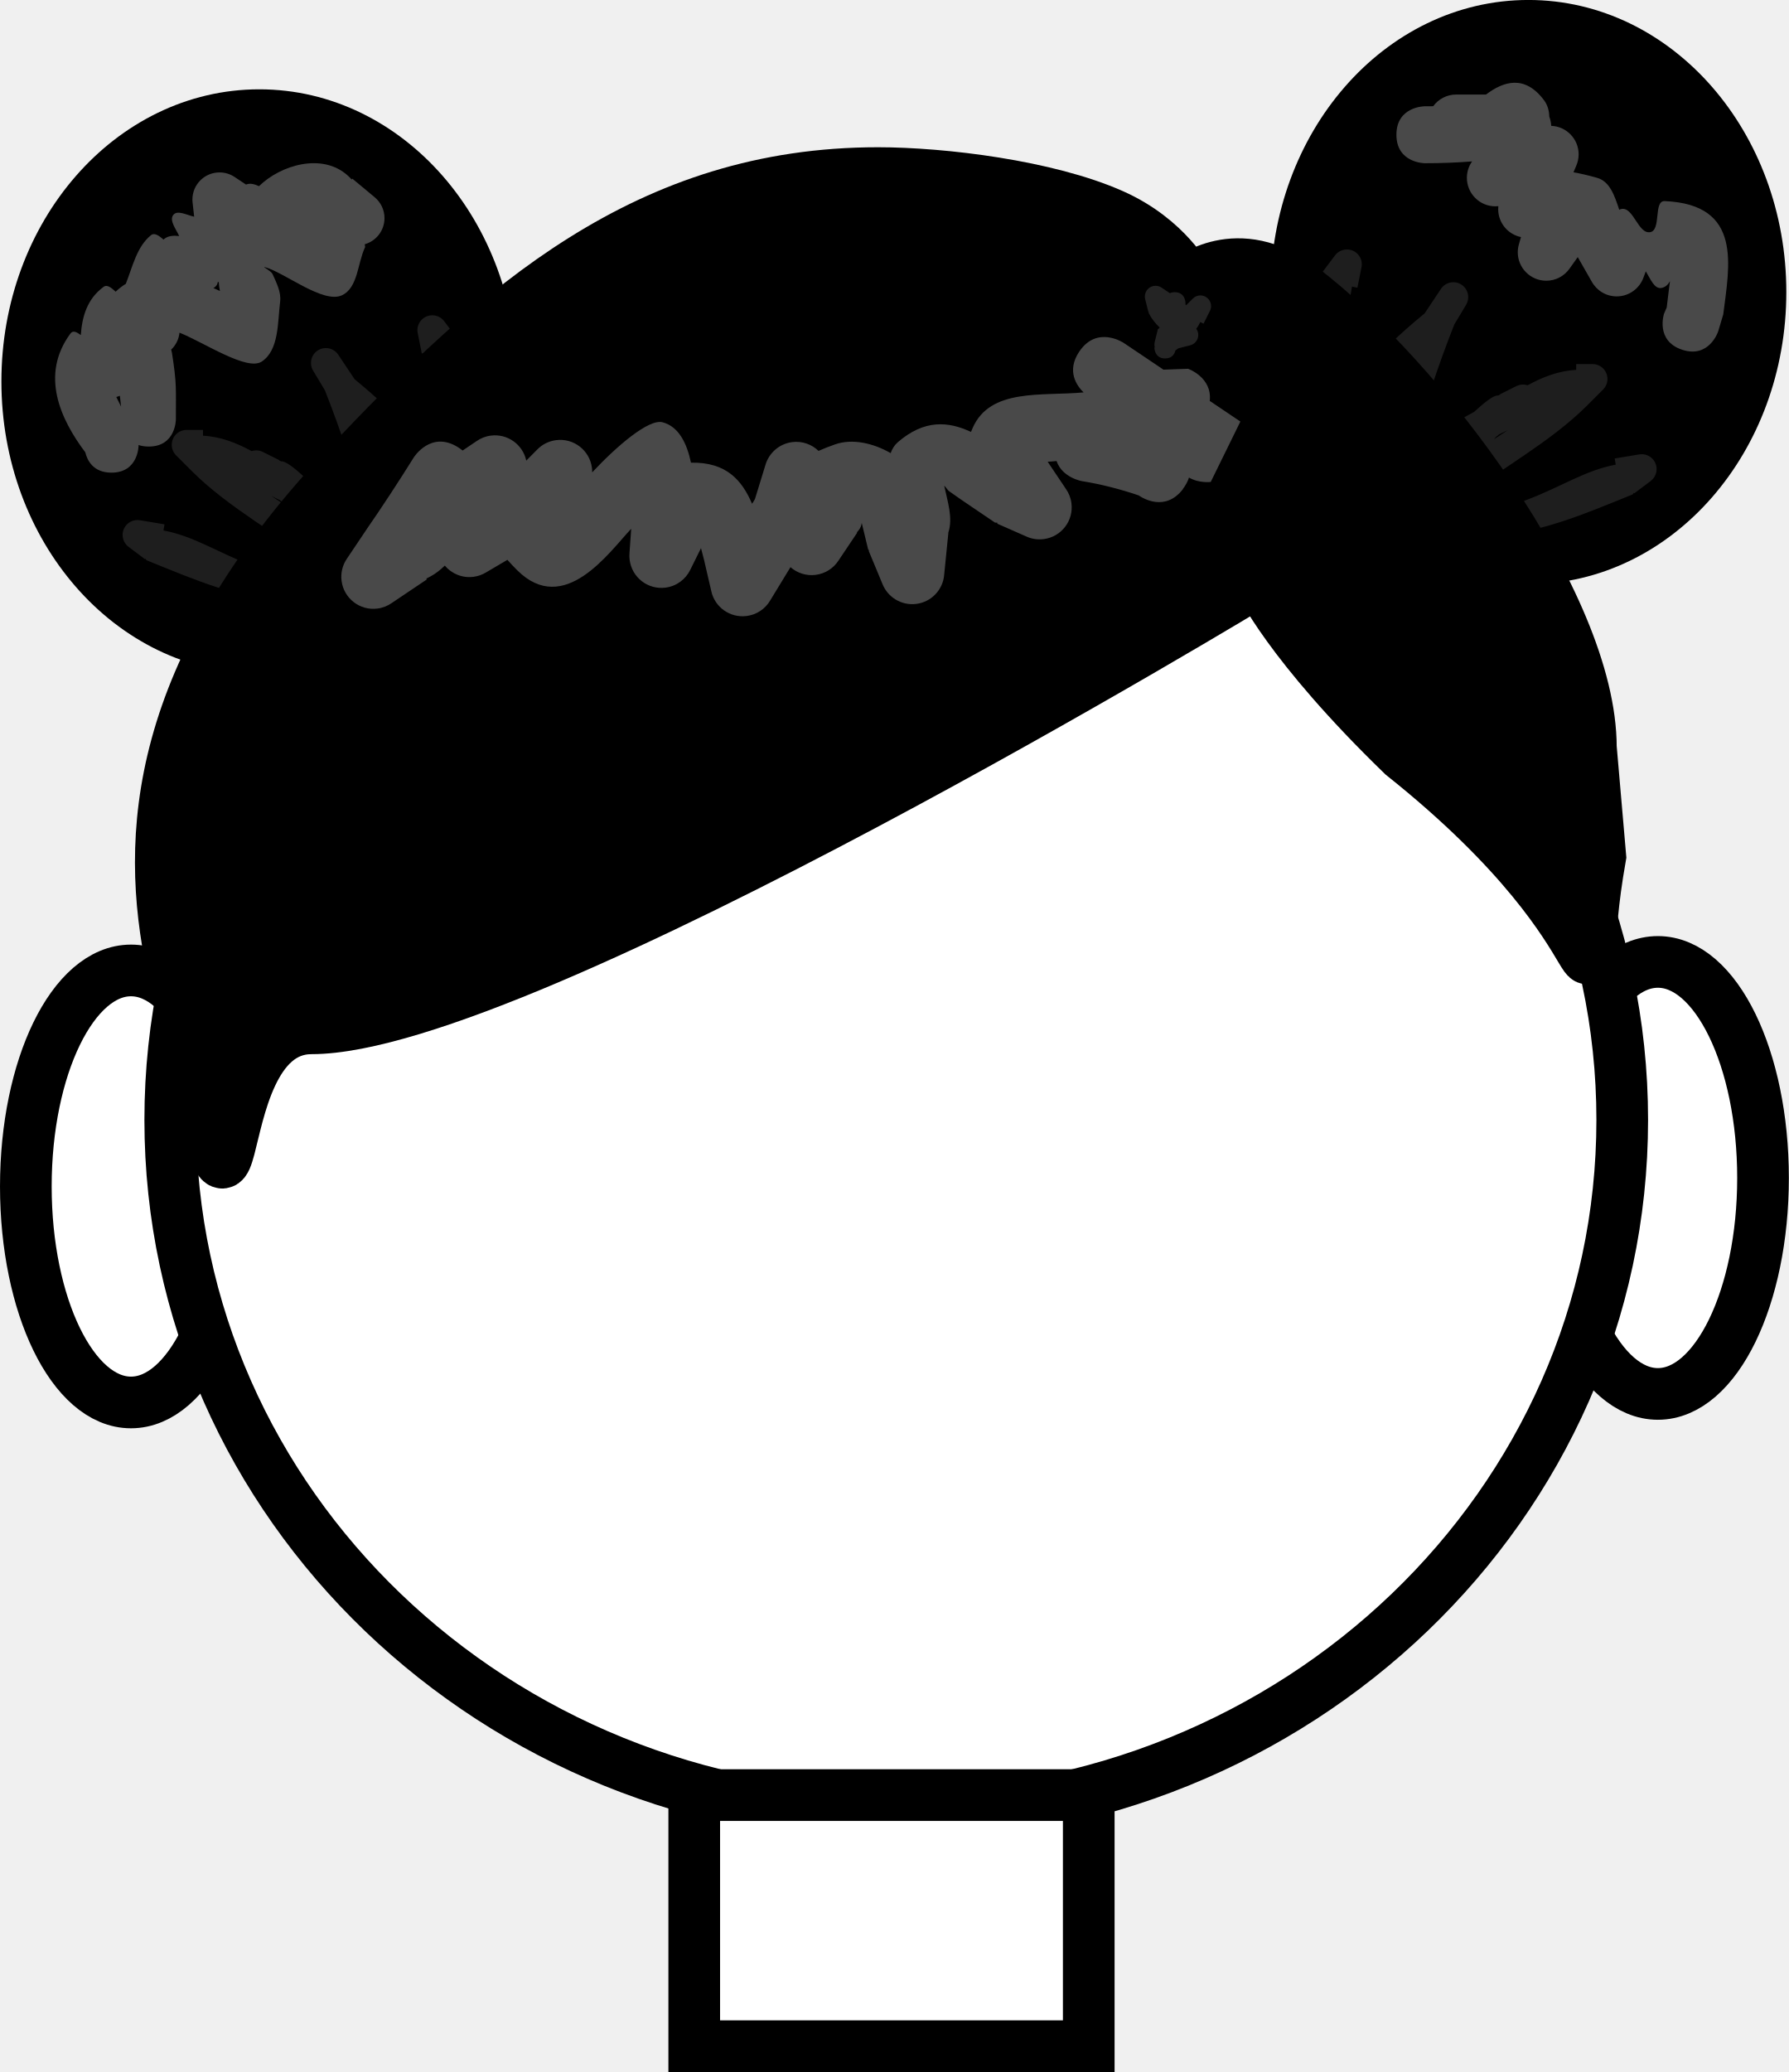
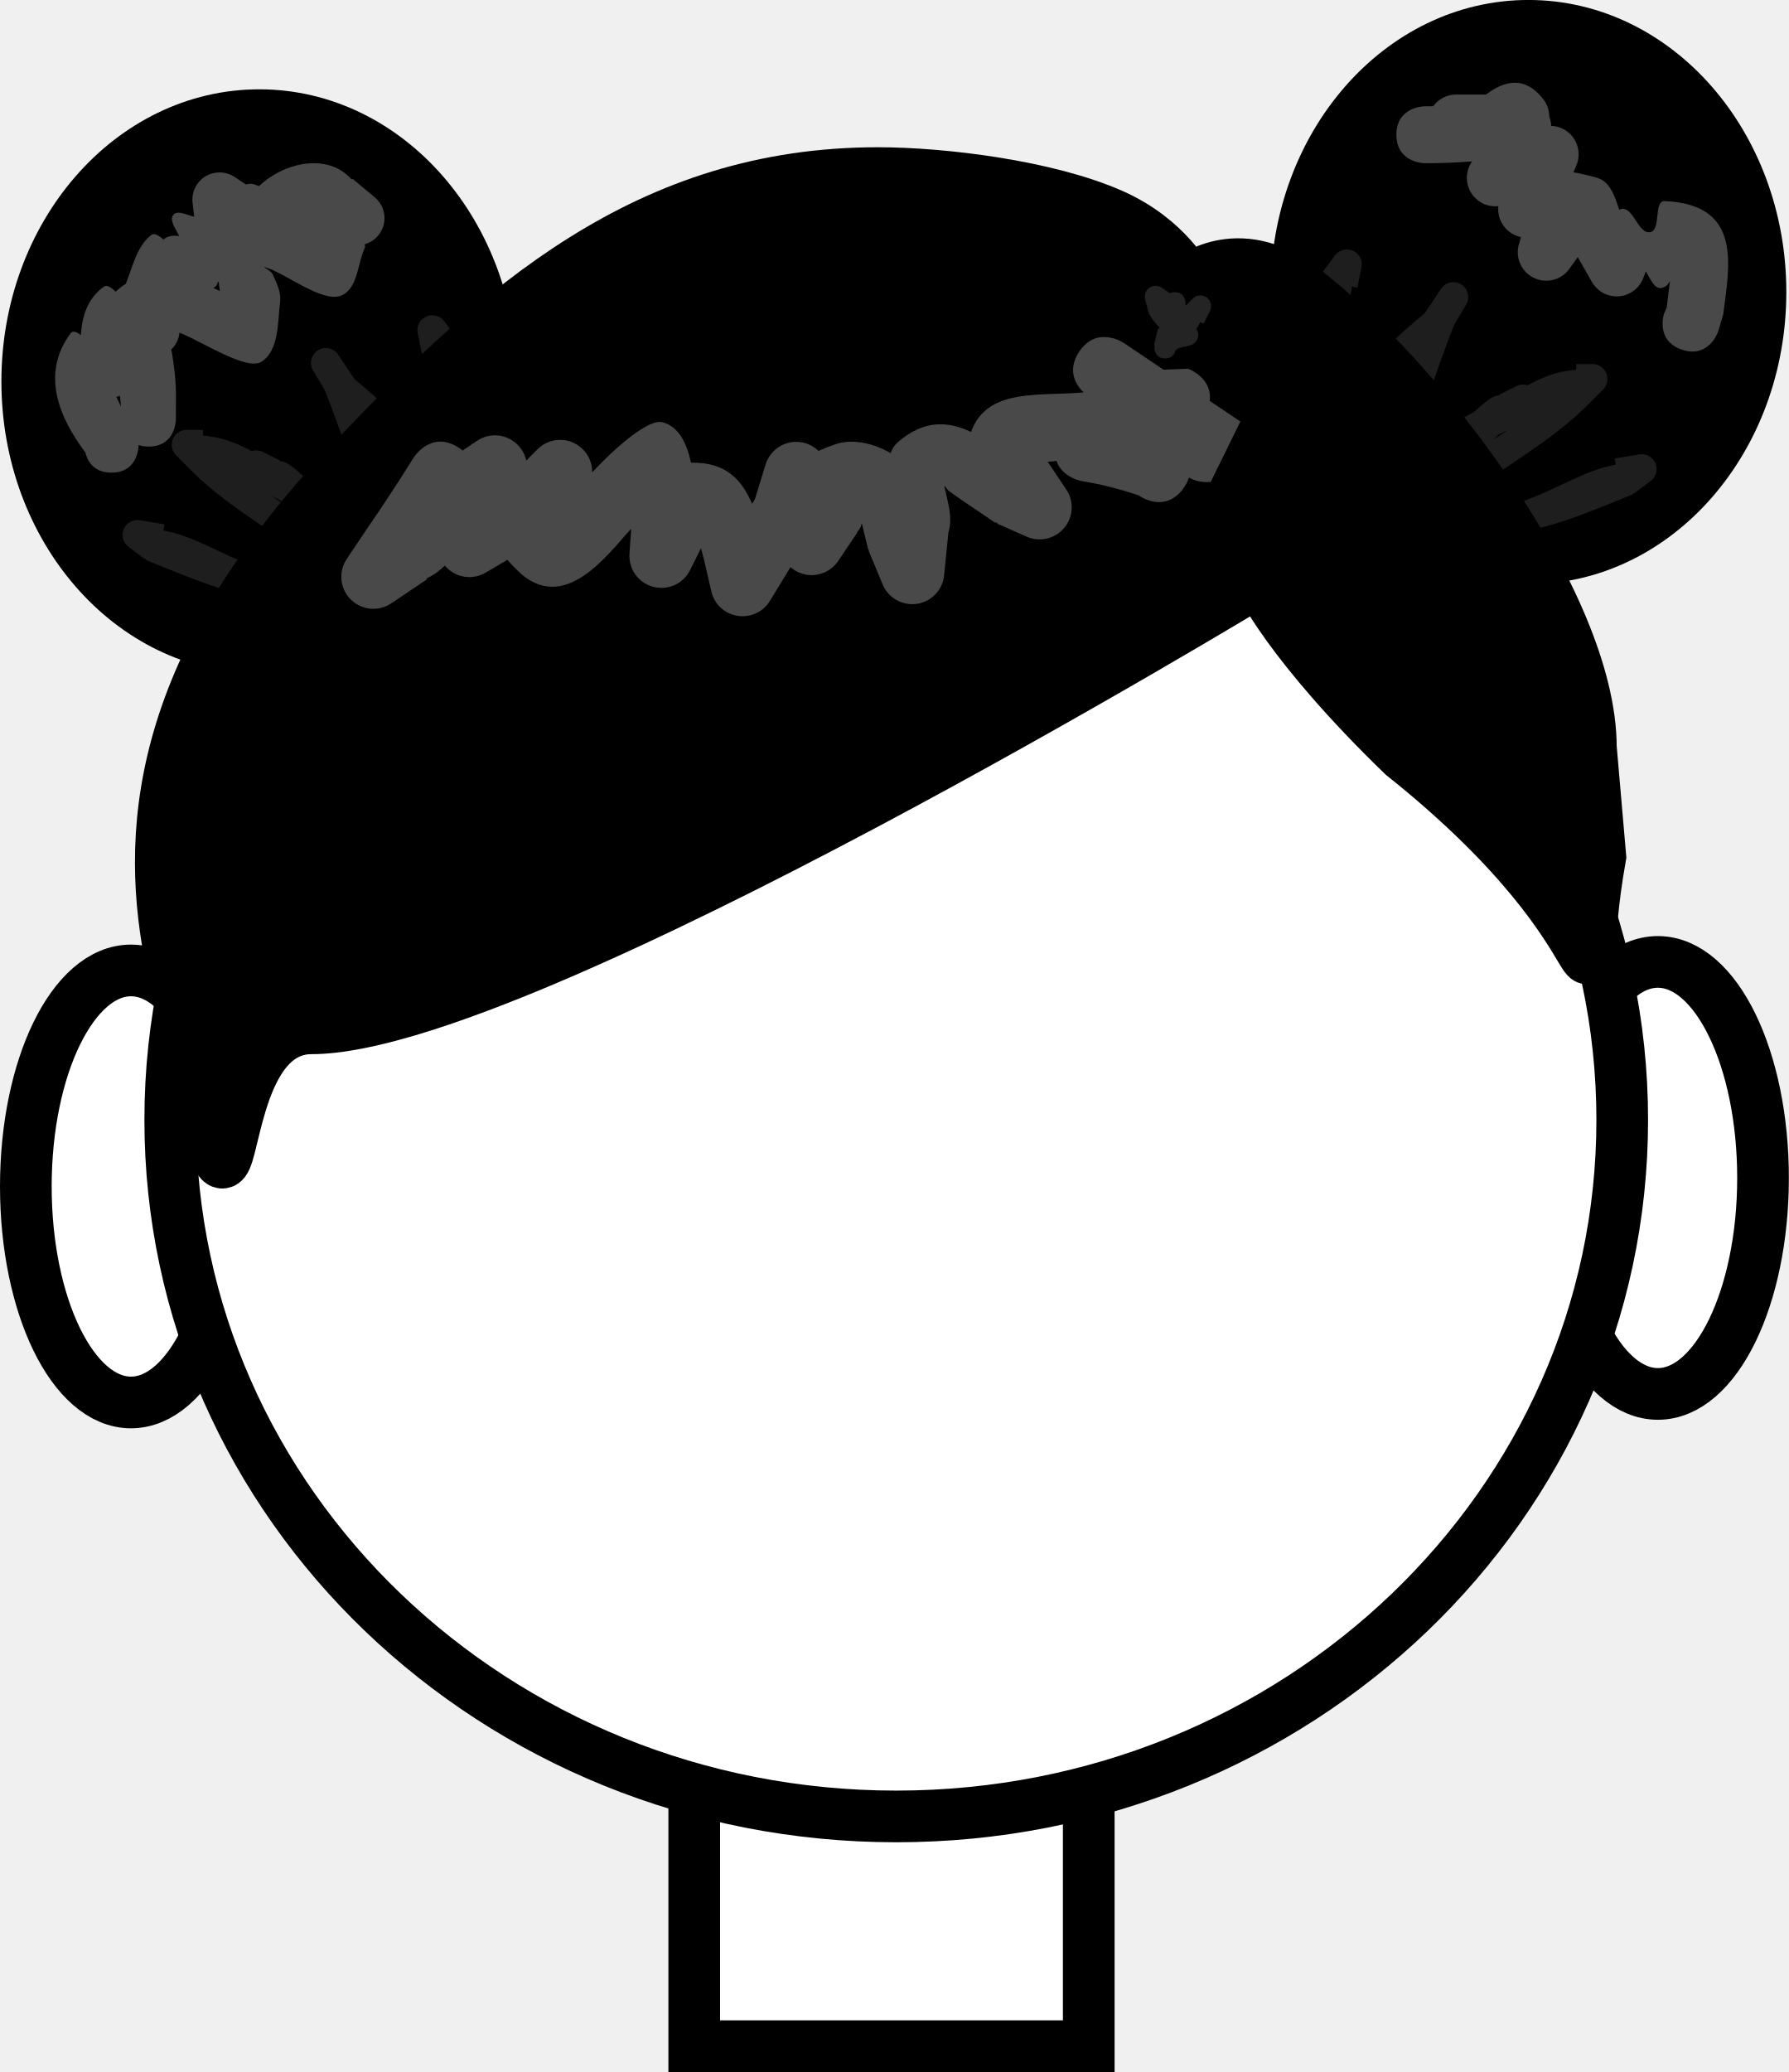
<svg xmlns="http://www.w3.org/2000/svg" version="1.1" width="34.624" height="40.096" viewBox="0,0,34.624,40.096">
-   <g transform="translate(-60.47684,-97.20758)">
+   <g transform="translate(-60.47686,-97.20758)">
    <g stroke-miterlimit="10">
+       <path d="M73.914,136.804v-4.859h7.636v4.859z" fill="#ffffff" stroke="#000000" stroke-width="1" />
      <path d="M94.601,120.002c0,2.309 -0.911,4.18 -2.035,4.18c-1.124,0 -2.035,-1.871 -2.035,-4.18c0,-2.309 0.911,-4.18 2.035,-4.18c1.124,0 2.035,1.871 2.035,4.18z" fill="#ffffff" stroke="#000000" stroke-width="1" />
      <path d="M65.047,120.167c0,2.309 -0.911,4.18 -2.035,4.18c-1.124,0 -2.035,-1.871 -2.035,-4.18c0,-2.309 0.911,-4.18 2.035,-4.18c1.124,0 2.035,1.871 2.035,4.18z" fill="#ffffff" stroke="#000000" stroke-width="1" />
      <path d="M91.876,118.879c0,7.444 -6.291,13.479 -14.052,13.479c-7.761,0 -14.052,-6.035 -14.052,-13.479c0,-7.444 6.291,-13.479 14.052,-13.479c7.761,0 14.052,6.035 14.052,13.479z" fill="#ffffff" stroke="#000000" stroke-width="1" />
-       <path d="M73.914,136.804v-4.859h7.636v4.859z" fill="#ffffff" stroke="#000000" stroke-width="1" />
      <g>
        <path d="M94.552,102.86c0,2.846 -2.011,5.153 -4.492,5.153c-2.481,0 -4.492,-2.307 -4.492,-5.153c0,-2.846 2.011,-5.153 4.492,-5.153c2.481,0 4.492,2.307 4.492,5.153z" fill="#000000" stroke="#000000" stroke-width="1" />
        <path d="M69.988,104.589c0,2.846 -2.011,5.153 -4.492,5.153c-2.481,0 -4.492,-2.307 -4.492,-5.153c0,-2.846 2.011,-5.153 4.492,-5.153c2.481,0 4.492,2.307 4.492,5.153z" fill="#000000" stroke="#000000" stroke-width="1" />
        <path d="M67.98,108.309c-0.102,0.063 -0.209,0.031 -0.317,-0.039l0.195,0.195c0.052,0.052 0.084,0.124 0.084,0.204c0,0.159 -0.129,0.288 -0.288,0.288h-0.317c-0.474,0 -0.894,-0.029 -1.3,-0.1c-0.984,-0.084 -1.74,-0.408 -2.724,-0.808l-0.023,-0.032l-0.008,0.011l-0.314,-0.236c-0.071,-0.052 -0.118,-0.137 -0.118,-0.233c0,-0.159 0.129,-0.288 0.288,-0.288c0.018,0 0.036,0.002 0.053,0.005l0.47,0.078l-0.02,0.119c0.603,0.113 1.047,0.428 1.736,0.687c0.025,0.009 0.051,0.019 0.076,0.027c0.333,0.072 0.686,0.113 1.092,0.113c0,0 0.119,0 0.205,0.077c0.05,0.001 0.1,0.002 0.15,0.002c-0.069,-0.067 -0.139,-0.139 -0.214,-0.197c-0.803,-0.624 -1.77,-1.138 -2.484,-1.846l-0.317,-0.317c-0.052,-0.052 -0.084,-0.124 -0.084,-0.204c0,-0.159 0.129,-0.288 0.288,-0.288h0.317v0.112c0.341,0.018 0.644,0.137 0.941,0.298c0.028,-0.009 0.058,-0.014 0.089,-0.014c0.048,0 0.094,0.012 0.134,0.033l0.312,0.156l-0.003,0.005l0.042,0.019c0.079,-0.012 0.263,0.133 0.461,0.316c0.368,0.209 0.838,0.438 1.156,0.668c0.016,0.009 0.031,0.017 0.047,0.026c-0.254,-0.803 -0.506,-1.595 -0.82,-2.386l-0.226,-0.377c-0.028,-0.044 -0.043,-0.096 -0.043,-0.152c0,-0.159 0.129,-0.288 0.288,-0.288c0.102,0 0.191,0.053 0.242,0.132l0.314,0.471c0.476,0.39 0.987,0.857 1.315,1.344c0.112,-0.409 0.223,-0.791 0.232,-1.217c-0.056,-0.209 -0.109,-0.423 -0.141,-0.645l-0.105,0.021l-0.078,-0.39c-0.004,-0.02 -0.007,-0.041 -0.007,-0.062c0,-0.159 0.129,-0.288 0.288,-0.288c0.095,0 0.18,0.046 0.233,0.118l0.236,0.314l-0.018,0.014l0.048,0.035c0.046,0.175 0.079,0.34 0.1,0.5c0.183,0.327 0.292,0.76 0.323,1.022c0.112,0.949 -0.083,1.815 -0.791,2.338v0.226c0,0.159 -0.129,0.288 -0.288,0.288c-0.15,0 -0.273,-0.115 -0.287,-0.261c-0.036,0.09 -0.115,0.157 -0.212,0.176c-0.045,0.092 -0.111,0.171 -0.206,0.229zM67.289,107.956c0.101,0.099 0.198,0.203 0.288,0.314l0.035,-0.035c-0.109,-0.082 -0.218,-0.194 -0.324,-0.278zM68.181,107.128c0.072,-0.032 0.14,-0.024 0.194,-0.004c0.01,-0.06 0.024,-0.124 0.04,-0.189c-0.007,-0.176 -0.039,-0.346 -0.134,-0.492c-0.123,-0.189 -0.3,-0.369 -0.485,-0.55c0.134,0.393 0.258,0.789 0.372,1.188c0.004,0.015 0.009,0.031 0.013,0.047zM65.727,106.805c0.09,0.06 0.18,0.119 0.27,0.178c-0.015,-0.016 -0.029,-0.032 -0.043,-0.048c-0.02,-0.016 -0.039,-0.032 -0.059,-0.048c-0.056,-0.027 -0.112,-0.055 -0.168,-0.082z" fill="#1e1e1e" stroke="none" stroke-width="0.5" />
        <path d="M87.203,106.805c-0.097,-0.019 -0.176,-0.087 -0.212,-0.176c-0.014,0.146 -0.137,0.261 -0.287,0.261c-0.159,0 -0.288,-0.129 -0.288,-0.288v-0.226c-0.708,-0.523 -0.902,-1.389 -0.791,-2.338c0.031,-0.261 0.14,-0.695 0.323,-1.022c0.021,-0.159 0.053,-0.325 0.1,-0.5l0.048,-0.035l-0.018,-0.014l0.236,-0.314c0.052,-0.071 0.137,-0.118 0.233,-0.118c0.159,0 0.288,0.129 0.288,0.288c0,0.021 -0.002,0.042 -0.007,0.062l-0.078,0.39l-0.105,-0.021c-0.032,0.222 -0.084,0.436 -0.141,0.645c0.009,0.425 0.12,0.808 0.232,1.217c0.329,-0.487 0.839,-0.954 1.315,-1.344l0.314,-0.471c0.051,-0.079 0.141,-0.132 0.242,-0.132c0.159,0 0.288,0.129 0.288,0.288c0,0.056 -0.016,0.108 -0.043,0.152l-0.226,0.377c-0.314,0.791 -0.567,1.583 -0.82,2.386c0.016,-0.009 0.031,-0.017 0.047,-0.026c0.318,-0.23 0.789,-0.459 1.156,-0.668c0.198,-0.182 0.382,-0.328 0.461,-0.316l0.042,-0.019l-0.003,-0.005l0.312,-0.156c0.04,-0.021 0.086,-0.033 0.134,-0.033c0.031,0 0.061,0.005 0.089,0.014c0.297,-0.161 0.6,-0.28 0.941,-0.298v-0.112h0.317c0.159,0 0.288,0.129 0.288,0.288c0,0.08 -0.032,0.152 -0.084,0.204l-0.317,0.317c-0.713,0.709 -1.681,1.223 -2.484,1.846c-0.075,0.058 -0.145,0.13 -0.214,0.197c0.05,-0 0.1,-0.001 0.15,-0.002c0.085,-0.077 0.205,-0.077 0.205,-0.077c0.406,0 0.759,-0.041 1.092,-0.113c0.025,-0.009 0.051,-0.018 0.076,-0.027c0.689,-0.259 1.134,-0.574 1.736,-0.687l-0.02,-0.119l0.47,-0.078c0.017,-0.003 0.035,-0.005 0.053,-0.005c0.159,0 0.288,0.129 0.288,0.288c0,0.095 -0.046,0.18 -0.118,0.233l-0.314,0.236l-0.008,-0.011l-0.023,0.032c-0.984,0.4 -1.74,0.724 -2.724,0.808c-0.406,0.071 -0.826,0.1 -1.3,0.1h-0.317c-0.159,0 -0.288,-0.129 -0.288,-0.288c0,-0.08 0.032,-0.152 0.084,-0.204l0.195,-0.195c-0.107,0.07 -0.214,0.102 -0.317,0.039c-0.095,-0.058 -0.161,-0.138 -0.206,-0.229zM87.776,106.96l0.035,0.035c0.091,-0.111 0.187,-0.215 0.288,-0.314c-0.106,0.085 -0.215,0.197 -0.324,0.278zM87.22,105.807c0.115,-0.4 0.239,-0.795 0.372,-1.188c-0.185,0.181 -0.362,0.362 -0.485,0.55c-0.095,0.146 -0.127,0.316 -0.134,0.492c0.015,0.065 0.03,0.129 0.04,0.189c0.054,-0.02 0.122,-0.029 0.194,0.004c0.004,-0.016 0.009,-0.032 0.013,-0.047zM89.494,105.613c-0.019,0.016 -0.039,0.032 -0.059,0.048c-0.014,0.016 -0.029,0.032 -0.043,0.048c0.09,-0.059 0.18,-0.118 0.27,-0.178c-0.056,0.027 -0.112,0.055 -0.168,0.082z" fill="#1e1e1e" stroke="none" stroke-width="0.5" />
        <path d="M91.452,113.783c-0.643,3.638 0.915,1.815 -3.827,-1.963c-2.226,-2.157 -2.772,-3.375 -2.772,-3.375c0,0 -14.26,8.662 -18.347,8.662c-2.303,0 -1.041,6.58 -2.694,-1.193c-0.533,-2.508 -0.355,-5.7 3.314,-9.609c3.02,-3.217 5.907,-5.748 10.345,-5.748c1.249,0 3.281,0.247 4.541,0.808c1.059,0.471 1.464,1.273 1.464,1.273c0,0 0.948,-0.8 2.183,0.134c2.305,1.744 5.61,6.108 5.61,8.899z" fill="#000000" stroke="#000000" stroke-width="1" />
        <path d="M83.228,103.988c-0.014,0.061 -0.06,0.156 -0.2,0.156c-0.207,0 -0.207,-0.207 -0.207,-0.207l0.006,-0.014c-0.004,-0.015 -0.006,-0.031 -0.006,-0.048c0,-0.019 0.003,-0.037 0.007,-0.055l0.057,-0.229l-0.004,-0.004l0.007,-0.007l0.001,-0.003l0.002,0.001l0.031,-0.031l-0,-0.002c-0.086,-0.083 -0.16,-0.175 -0.212,-0.28l0.001,-0.023l-0.007,0.002l-0.061,-0.244c-0.005,-0.017 -0.007,-0.036 -0.007,-0.055c0,-0.114 0.093,-0.207 0.207,-0.207c0.043,0 0.084,0.013 0.117,0.036l0.16,0.107c0.025,-0.012 0.057,-0.019 0.095,-0.019c0.207,0 0.207,0.207 0.207,0.207c0,0.011 0,0.022 0,0.033c0.005,0.004 0.01,0.008 0.014,0.012l0.129,-0.129c0.037,-0.037 0.089,-0.061 0.146,-0.061c0.114,0 0.207,0.093 0.207,0.207c0,0.035 -0.009,0.067 -0.024,0.096l-0.122,0.244l-0.063,-0.031c-0.022,0.046 -0.047,0.09 -0.078,0.129c0.024,0.034 0.039,0.075 0.039,0.12c0,0.098 -0.069,0.181 -0.161,0.202l-0.222,0.056c-0.019,0.014 -0.038,0.028 -0.058,0.041z" fill="#242424" stroke="none" stroke-width="0.5" />
        <path d="M83.373,106.673c-0.343,0.445 -0.779,0.175 -0.857,0.121c-0.357,-0.121 -0.725,-0.216 -1.097,-0.276c0,0 -0.38,-0.063 -0.492,-0.389c-0.057,0.006 -0.115,0.011 -0.172,0.014l0.353,0.526c0.056,0.08 0.094,0.174 0.107,0.277c0.044,0.34 -0.196,0.65 -0.536,0.694c-0.12,0.015 -0.236,-0.004 -0.338,-0.051l-0.563,-0.248l0.007,-0.017l-0.05,-0.004c-0.296,-0.203 -0.597,-0.399 -0.889,-0.608c-0.035,-0.025 -0.1,-0.135 -0.091,-0.093c0.061,0.291 0.17,0.606 0.079,0.889c-0.001,0.003 -0.002,0.006 -0.003,0.009l0.002,0l-0.081,0.811c-0.022,0.287 -0.243,0.528 -0.539,0.566c-0.288,0.037 -0.556,-0.13 -0.657,-0.389l-0.266,-0.64l0.01,-0.004l-0.02,-0.022c-0.039,-0.171 -0.085,-0.341 -0.124,-0.512c-0.008,0.051 -0.024,0.098 -0.057,0.138c-0.012,0.015 -0.025,0.031 -0.038,0.046l0.007,0.005l-0.365,0.544c-0.096,0.145 -0.252,0.248 -0.438,0.272c-0.183,0.024 -0.358,-0.036 -0.488,-0.149l-0.395,0.648c-0.094,0.158 -0.257,0.272 -0.454,0.297c-0.321,0.041 -0.617,-0.171 -0.684,-0.482l-0.139,-0.6l0,-0c-0.019,-0.077 -0.041,-0.154 -0.06,-0.231l-0.206,0.416c-0.088,0.184 -0.264,0.32 -0.481,0.348c-0.34,0.044 -0.65,-0.196 -0.694,-0.536c-0.006,-0.046 -0.007,-0.091 -0.003,-0.135l0.033,-0.468c-0.004,0.004 -0.007,0.008 -0.011,0.012c-0.415,0.441 -1.285,1.693 -2.194,0.792c-0.072,-0.072 -0.136,-0.139 -0.191,-0.203l-0.409,0.241c-0.073,0.045 -0.157,0.076 -0.248,0.088c-0.218,0.028 -0.424,-0.061 -0.555,-0.217c-0.081,0.079 -0.169,0.149 -0.269,0.205c-0.029,0.016 -0.059,0.032 -0.089,0.046l0.011,0.016l-0.68,0.457c-0.08,0.056 -0.174,0.094 -0.277,0.107c-0.34,0.044 -0.65,-0.196 -0.694,-0.536c-0.02,-0.156 0.02,-0.306 0.102,-0.427l0.366,-0.545l0.001,0.001l0.001,-0.005c0.321,-0.463 0.629,-0.935 0.928,-1.413c0,0 0.328,-0.526 0.854,-0.198c0.034,0.021 0.064,0.043 0.091,0.065l0.27,-0.182c0.08,-0.056 0.174,-0.094 0.277,-0.107c0.322,-0.041 0.618,0.172 0.685,0.484l0.212,-0.214c0.094,-0.097 0.22,-0.163 0.365,-0.182c0.34,-0.044 0.65,0.196 0.694,0.536c0.004,0.029 0.005,0.058 0.005,0.087c0.485,-0.518 1.097,-1.039 1.362,-0.969c0.315,0.083 0.471,0.409 0.55,0.782c0.691,-0.014 0.99,0.347 1.182,0.795c0.02,-0.03 0.039,-0.059 0.056,-0.09l0.202,-0.657c0.066,-0.231 0.264,-0.413 0.518,-0.446c0.195,-0.025 0.38,0.043 0.511,0.17c0.092,-0.041 0.197,-0.083 0.317,-0.125c0.338,-0.12 0.748,-0.023 1.079,0.168c0.028,-0.08 0.071,-0.151 0.136,-0.209c0.517,-0.449 0.984,-0.405 1.419,-0.201c0.01,-0.024 0.02,-0.049 0.031,-0.074c0.339,-0.779 1.335,-0.615 2.148,-0.691c-0.13,-0.126 -0.337,-0.412 -0.084,-0.789c0.346,-0.515 0.86,-0.169 0.86,-0.169c0.257,0.172 0.513,0.345 0.77,0.518l0.476,-0.017c0,0 0.472,0.165 0.42,0.622c0.198,0.133 0.395,0.267 0.593,0.399l-0.574,1.169c0,0 -0.226,0.029 -0.421,-0.085c-0.022,0.07 -0.06,0.145 -0.119,0.222z" fill="#494949" stroke="none" stroke-width="0.5" />
        <path d="M67.544,101.989c-0.149,0.311 -0.136,0.785 -0.447,0.932c-0.363,0.172 -1.117,-0.444 -1.494,-0.544c-0.064,-0.017 0.122,0.073 0.149,0.133c0.075,0.169 0.17,0.351 0.147,0.534c-0.05,0.402 -0.019,0.939 -0.357,1.161c-0.285,0.187 -1.105,-0.364 -1.591,-0.56c-0.013,0.129 -0.072,0.244 -0.161,0.328c0.007,0.023 0.012,0.044 0.015,0.063c0.097,0.616 0.075,0.688 0.076,1.288c0,0 0,0.525 -0.525,0.525c-0.078,0 -0.144,-0.011 -0.2,-0.031l0.003,0.011c0,0 0,0.525 -0.525,0.525c-0.353,0 -0.469,-0.238 -0.506,-0.393c-0.481,-0.639 -0.88,-1.498 -0.287,-2.3c0.048,-0.066 0.12,-0.029 0.2,0.03c0.025,-0.353 0.119,-0.696 0.44,-0.932c0.07,-0.052 0.151,0.017 0.234,0.093c0.061,-0.057 0.127,-0.109 0.197,-0.152c0.133,-0.337 0.212,-0.718 0.487,-0.941c0.068,-0.055 0.155,0.009 0.243,0.085c0.005,-0.005 0.01,-0.01 0.015,-0.014c0.079,-0.063 0.181,-0.066 0.288,-0.055c-0.065,-0.14 -0.195,-0.302 -0.115,-0.407c0.079,-0.103 0.259,0.001 0.405,0.033l-0.03,-0.267c-0.003,-0.021 -0.004,-0.043 -0.004,-0.065c0,-0.29 0.235,-0.525 0.525,-0.525c0.11,0 0.212,0.034 0.297,0.092l0.215,0.143c0.002,-0.001 0.004,-0.001 0.006,-0.002c0.08,-0.03 0.163,-0.004 0.246,0.033c0.423,-0.413 1.226,-0.649 1.717,-0.206c0.027,0.024 0.053,0.05 0.077,0.077l0.013,-0.016l0.43,0.358c0.117,0.096 0.192,0.242 0.192,0.406c0,0.24 -0.161,0.443 -0.382,0.505zM64.734,102.839c-0.013,-0.062 -0.021,-0.121 -0.022,-0.17c-0.006,-0.002 -0.013,-0.005 -0.019,-0.007c-0.004,0.036 -0.019,0.069 -0.049,0.095c-0.012,0.01 -0.025,0.019 -0.038,0.025c0.041,0.016 0.085,0.036 0.127,0.057zM62.728,104.89c0.031,0.061 0.061,0.123 0.092,0.185c-0.006,-0.067 -0.014,-0.137 -0.023,-0.209c-0.021,0.009 -0.044,0.017 -0.069,0.024z" fill="#494949" stroke="none" stroke-width="0.5" />
        <path d="M93.034,103.975c-0.523,-0.174 -0.349,-0.697 -0.349,-0.697l0.052,-0.121c0.021,-0.169 0.04,-0.339 0.063,-0.508c-0.038,0.068 -0.089,0.117 -0.165,0.131c-0.139,0.025 -0.213,-0.177 -0.303,-0.322l-0.043,0.115c-0.075,0.215 -0.28,0.37 -0.52,0.37c-0.209,0 -0.39,-0.116 -0.484,-0.287l-0.27,-0.473l-0.157,0.22c-0.1,0.143 -0.265,0.237 -0.453,0.237c-0.304,0 -0.551,-0.247 -0.551,-0.551c0,-0.057 0.009,-0.112 0.025,-0.164l0.037,-0.13c-0.251,-0.051 -0.441,-0.273 -0.441,-0.54c0,-0.02 0.001,-0.039 0.003,-0.058c-0.019,0.002 -0.039,0.003 -0.058,0.003c-0.304,0 -0.551,-0.247 -0.551,-0.551c0,-0.118 0.037,-0.228 0.101,-0.318c-0.304,0.024 -0.609,0.035 -0.914,0.035c0,0 -0.551,0 -0.551,-0.551c0,-0.551 0.551,-0.551 0.551,-0.551c0.054,0 0.107,-0 0.161,-0.001c0.1,-0.137 0.262,-0.226 0.445,-0.226h0.577c0.339,-0.256 0.748,-0.388 1.121,0.107c0.072,0.096 0.101,0.204 0.104,0.321c0.022,0.056 0.034,0.116 0.037,0.178c0.295,0.011 0.531,0.253 0.531,0.551c0,0.081 -0.018,0.159 -0.049,0.228l-0.051,0.12c0.13,0.022 0.281,0.057 0.458,0.107c0.248,0.071 0.337,0.345 0.428,0.618c0.012,-0.007 0.026,-0.012 0.041,-0.015c0.234,-0.048 0.324,0.491 0.559,0.448c0.217,-0.04 0.059,-0.61 0.279,-0.601c1.518,0.064 1.25,1.258 1.134,2.194l-0.1,0.333c0,0 -0.174,0.523 -0.697,0.349z" fill="#494949" stroke="none" stroke-width="0.5" />
      </g>
    </g>
  </g>
</svg>
